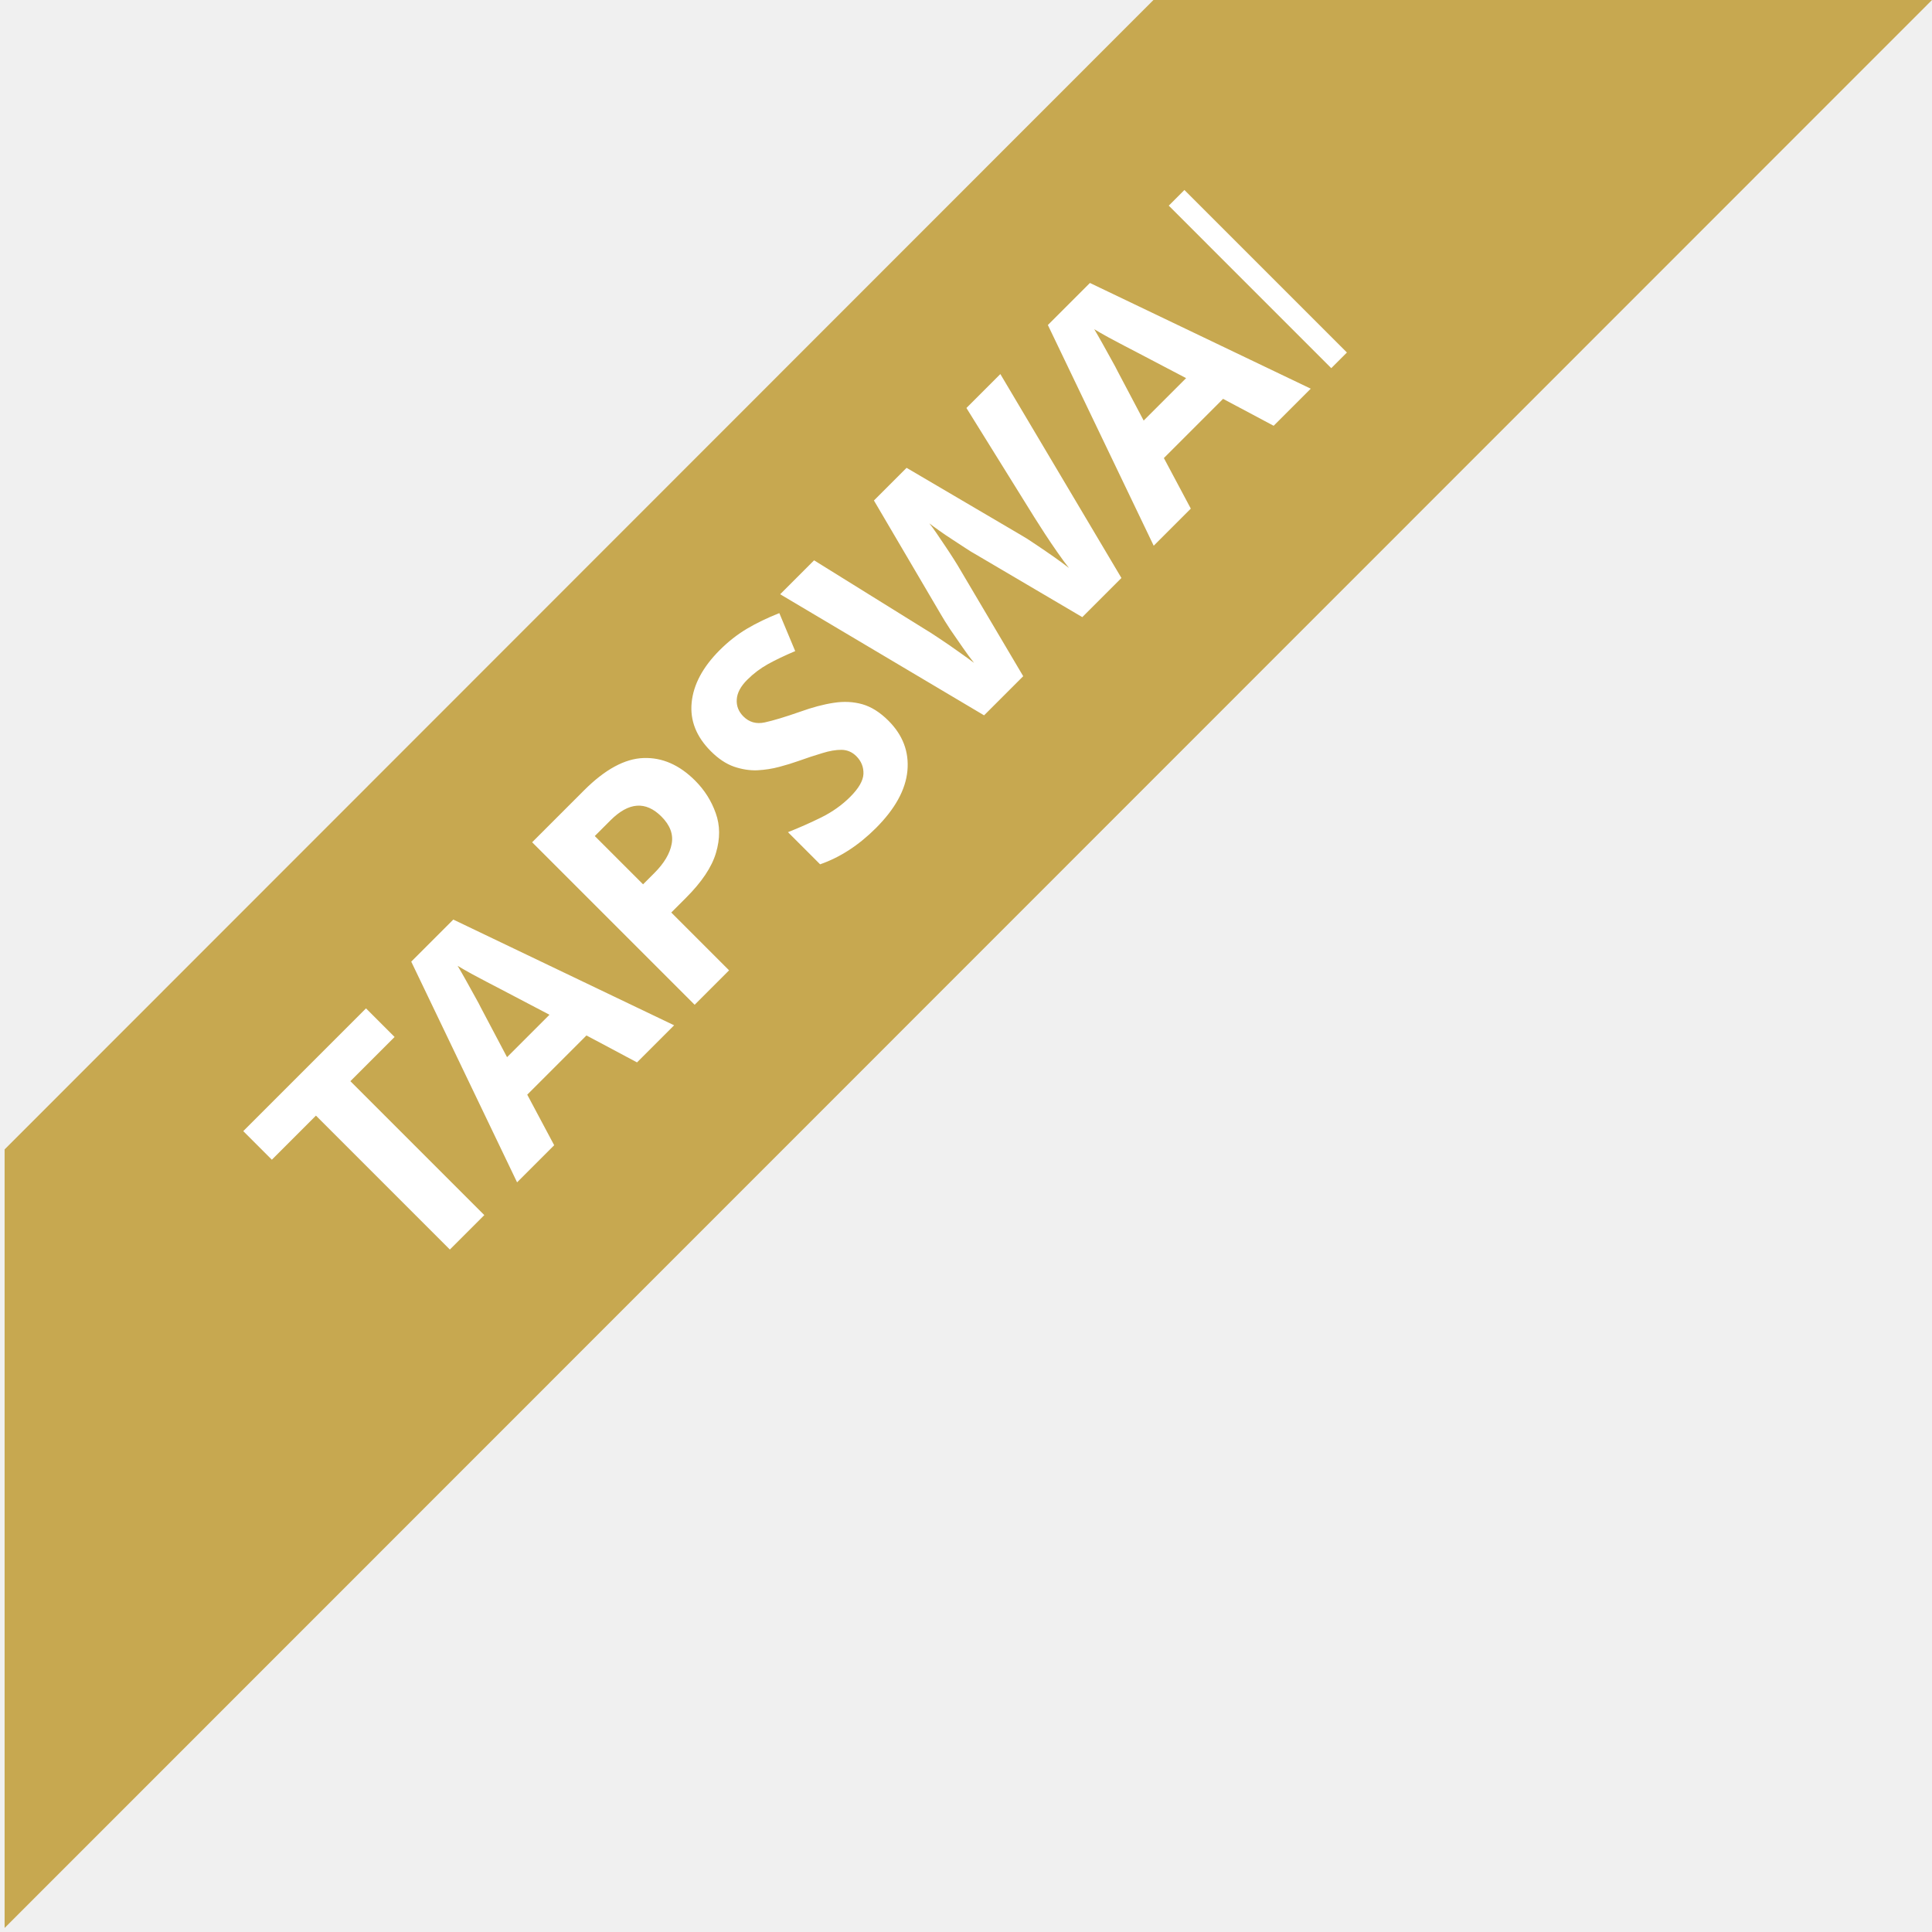
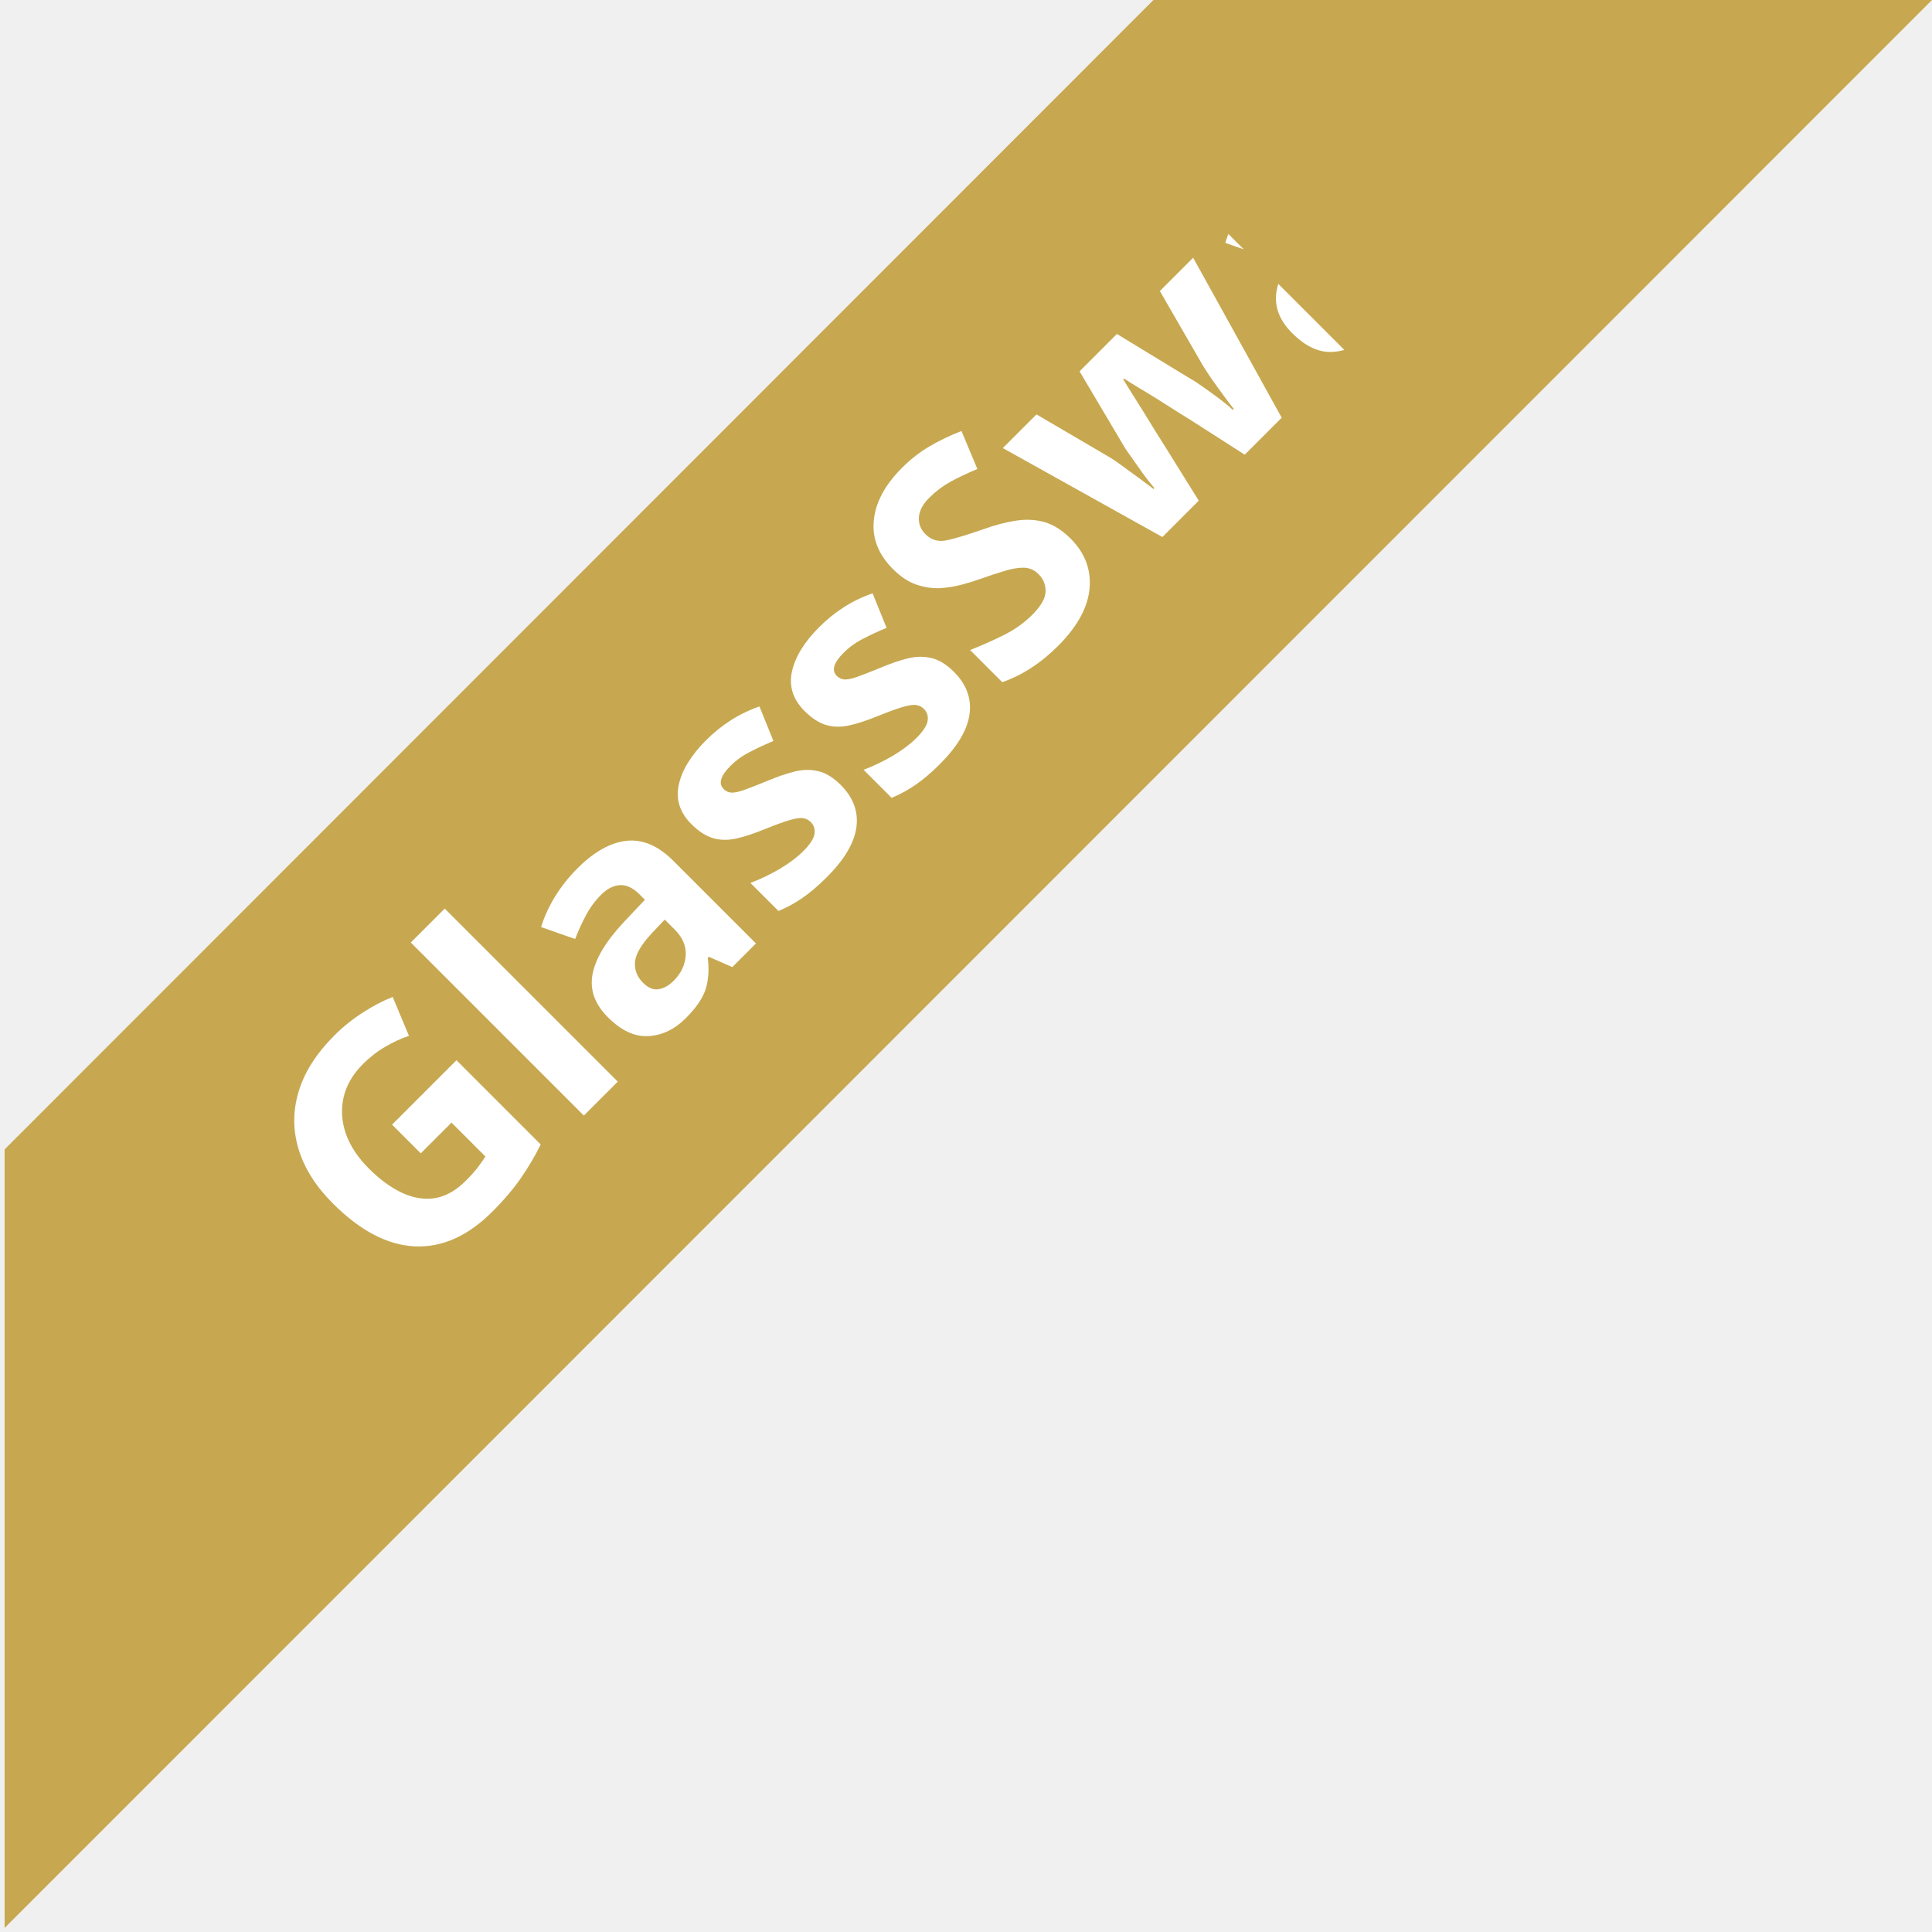
<svg xmlns="http://www.w3.org/2000/svg" xmlns:xlink="http://www.w3.org/1999/xlink" version="1.1" preserveAspectRatio="none" x="0px" y="0px" width="168px" height="168px" viewBox="0 0 168 168">
  <defs>
    <filter id="Filter_1" x="-20%" y="-20%" width="140%" height="140%" color-interpolation-filters="sRGB">
      <feColorMatrix in="SourceGraphic" type="matrix" values="1 0 0 0 0 0 1 0 0 0 0 0 1 0 0 0 0 0 0.8 0" result="result1" />
    </filter>
    <g id="ribbon_old_svg_Layer_1__Path__0_Layer0_0_FILL">
      <path fill="#BD9628" stroke="none" d=" M 0 99.95 L 0 167.65 167.6 0 99.9 0 0 99.95 Z" />
    </g>
  </defs>
  <g transform="matrix( 1, 0, 0, 1, 0.4,0) ">
    <g transform="matrix( 1, 0, 0, 1, 0,0) ">
      <use filter="url(#Filter_1)" xlink:href="#ribbon_old_svg_Layer_1__Path__0_Layer0_0_FILL" />
    </g>
  </g>
  <g transform="matrix( 0.7071075, -0.7070923, 0.7070923, 0.7071075, 17.95,95.95) ">
    <clipPath id="Mask_Mask_1">
      <rect x="-2" y="-2" width="118.3" height="34.45" fill="#FFFFFF" stroke="none" />
    </clipPath>
    <text clip-path="url(#Mask_Mask_1)" writing-mode="lr">
-       <tspan x="0" y="23.95" baseline-shift="0%" font-family="Tw Cen MT" font-weight="bold" font-size="28" fill="#FFFFFF" xml:space="preserve">TAPSWAP</tspan>
+       <tspan x="0" y="23.95" baseline-shift="0%" font-family="Tw Cen MT" font-weight="bold" font-size="28" fill="#FFFFFF" xml:space="preserve">GlassSwap</tspan>
    </text>
  </g>
</svg>
